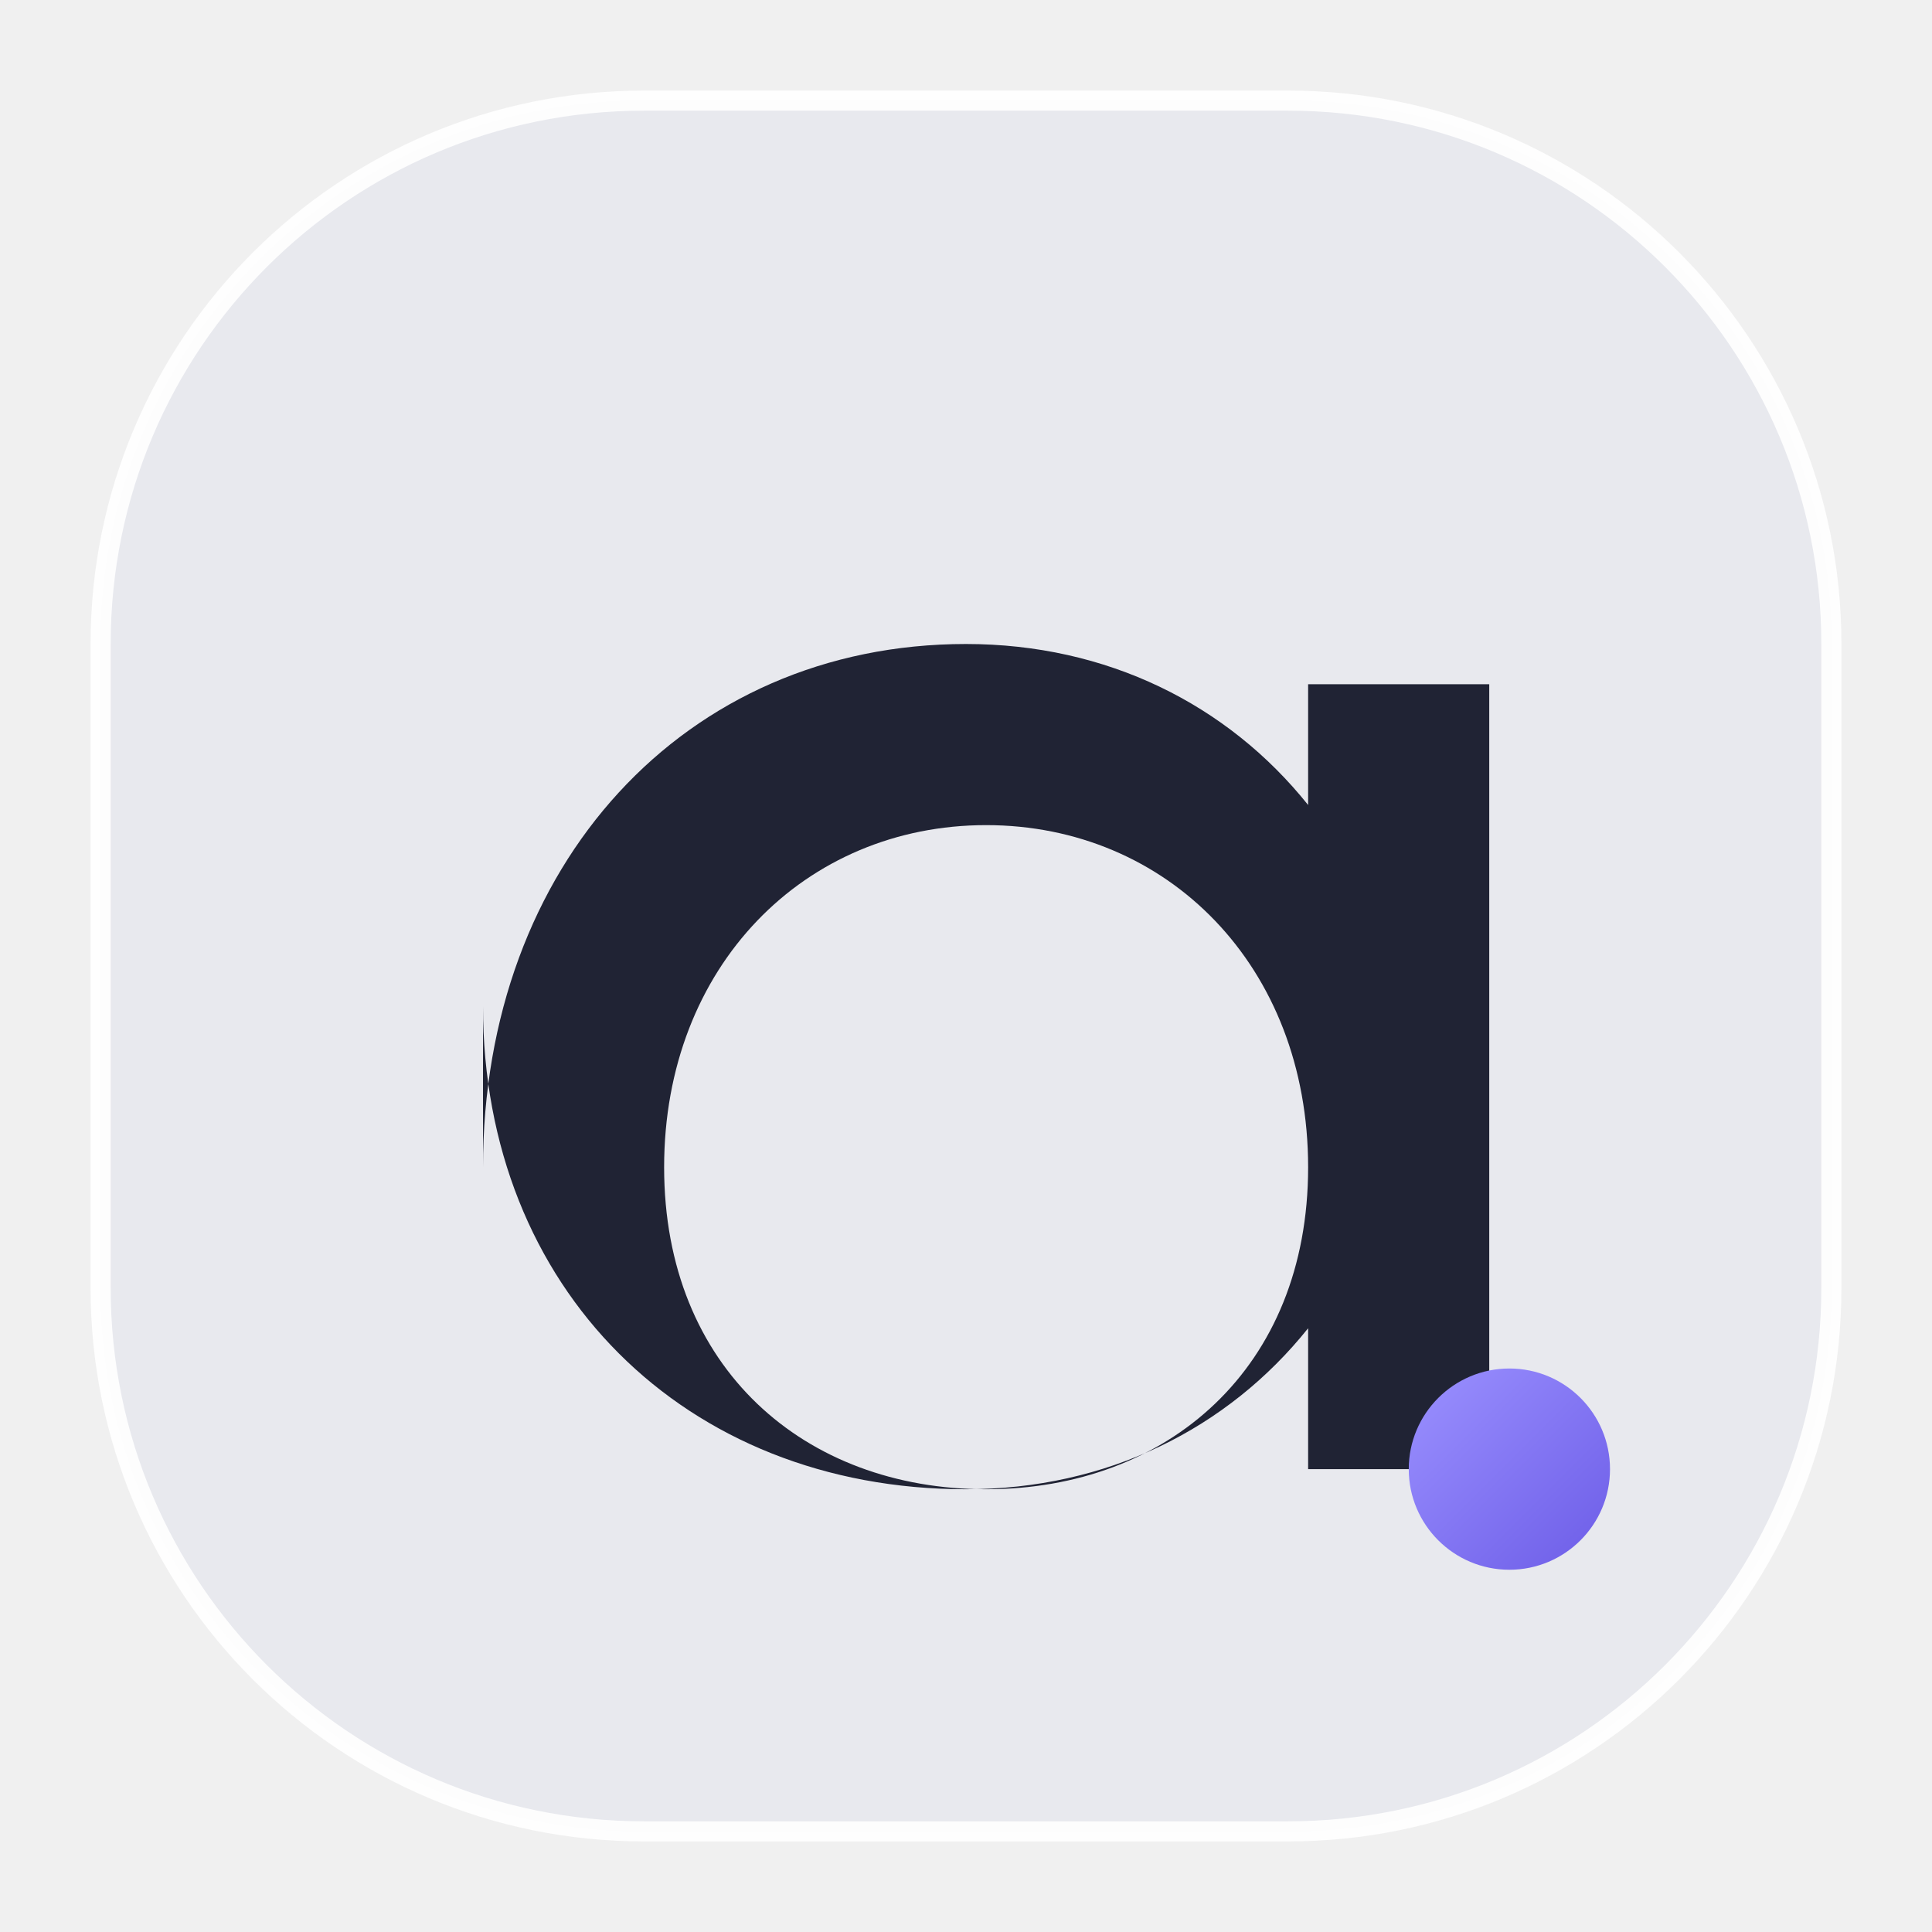
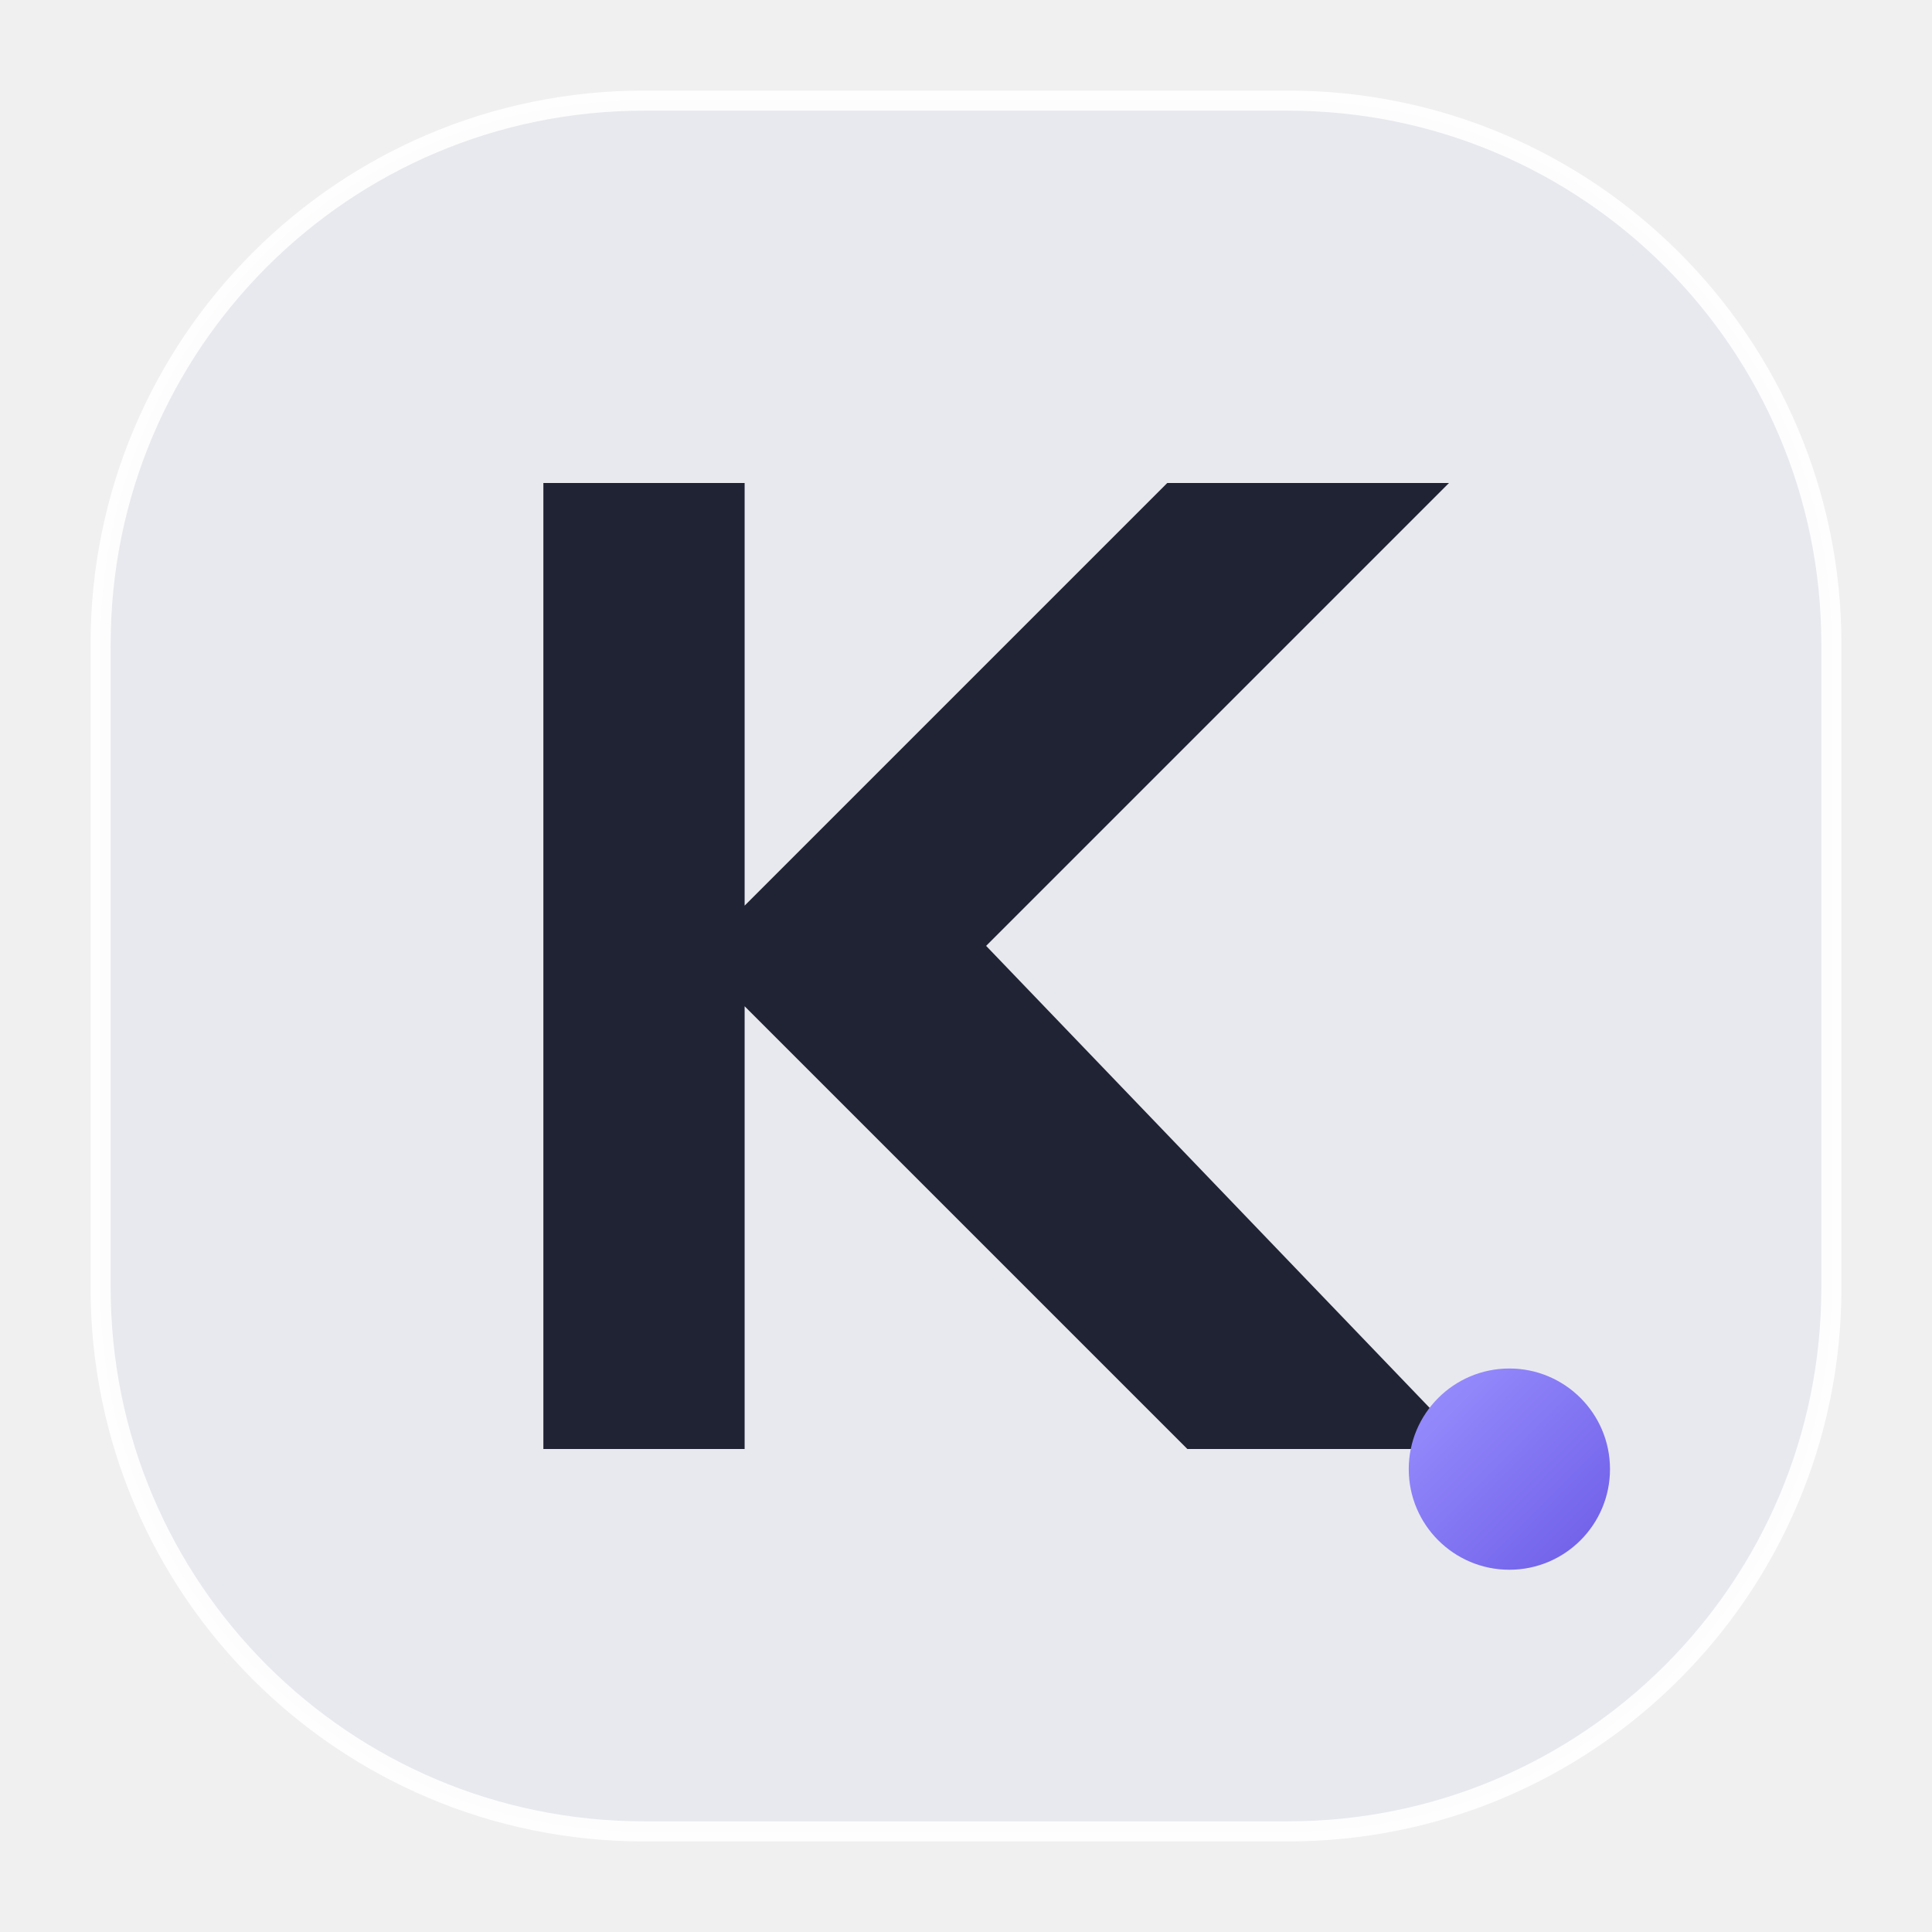
<svg xmlns="http://www.w3.org/2000/svg" viewBox="0 0 96 96" role="img" aria-labelledby="title">
  <defs>
    <linearGradient id="a" x1="0" y1="0" x2="1" y2="1">
      <stop stop-color="#9B91FF" />
      <stop offset="1" stop-color="#6C5CE7" />
    </linearGradient>
  </defs>
  <rect x="5" y="5" width="86" height="86" rx="27" fill="#E8E9EE" />
  <rect x="5" y="5" width="86" height="86" rx="27" fill="none" stroke="#fff" stroke-opacity=".9" />
-   <path d="M24 58c0-15 10-26 24-26 7 0 13 3 17 8V34h9v39h-9v-7c-4 5-10 8-17 8-14 0-24-10-24-24Zm41 0c0-10-7-17-16-17s-16 7-16 17 7 16 16 16 16-6 16-16Z" fill="#202334" />
+   <path d="M27 24h10v21l21-21h14L49 47l24 25H59L37 50v22H27z" fill="#202334" />
  <circle cx="75" cy="73" r="5" fill="url(#a)" />
</svg>
